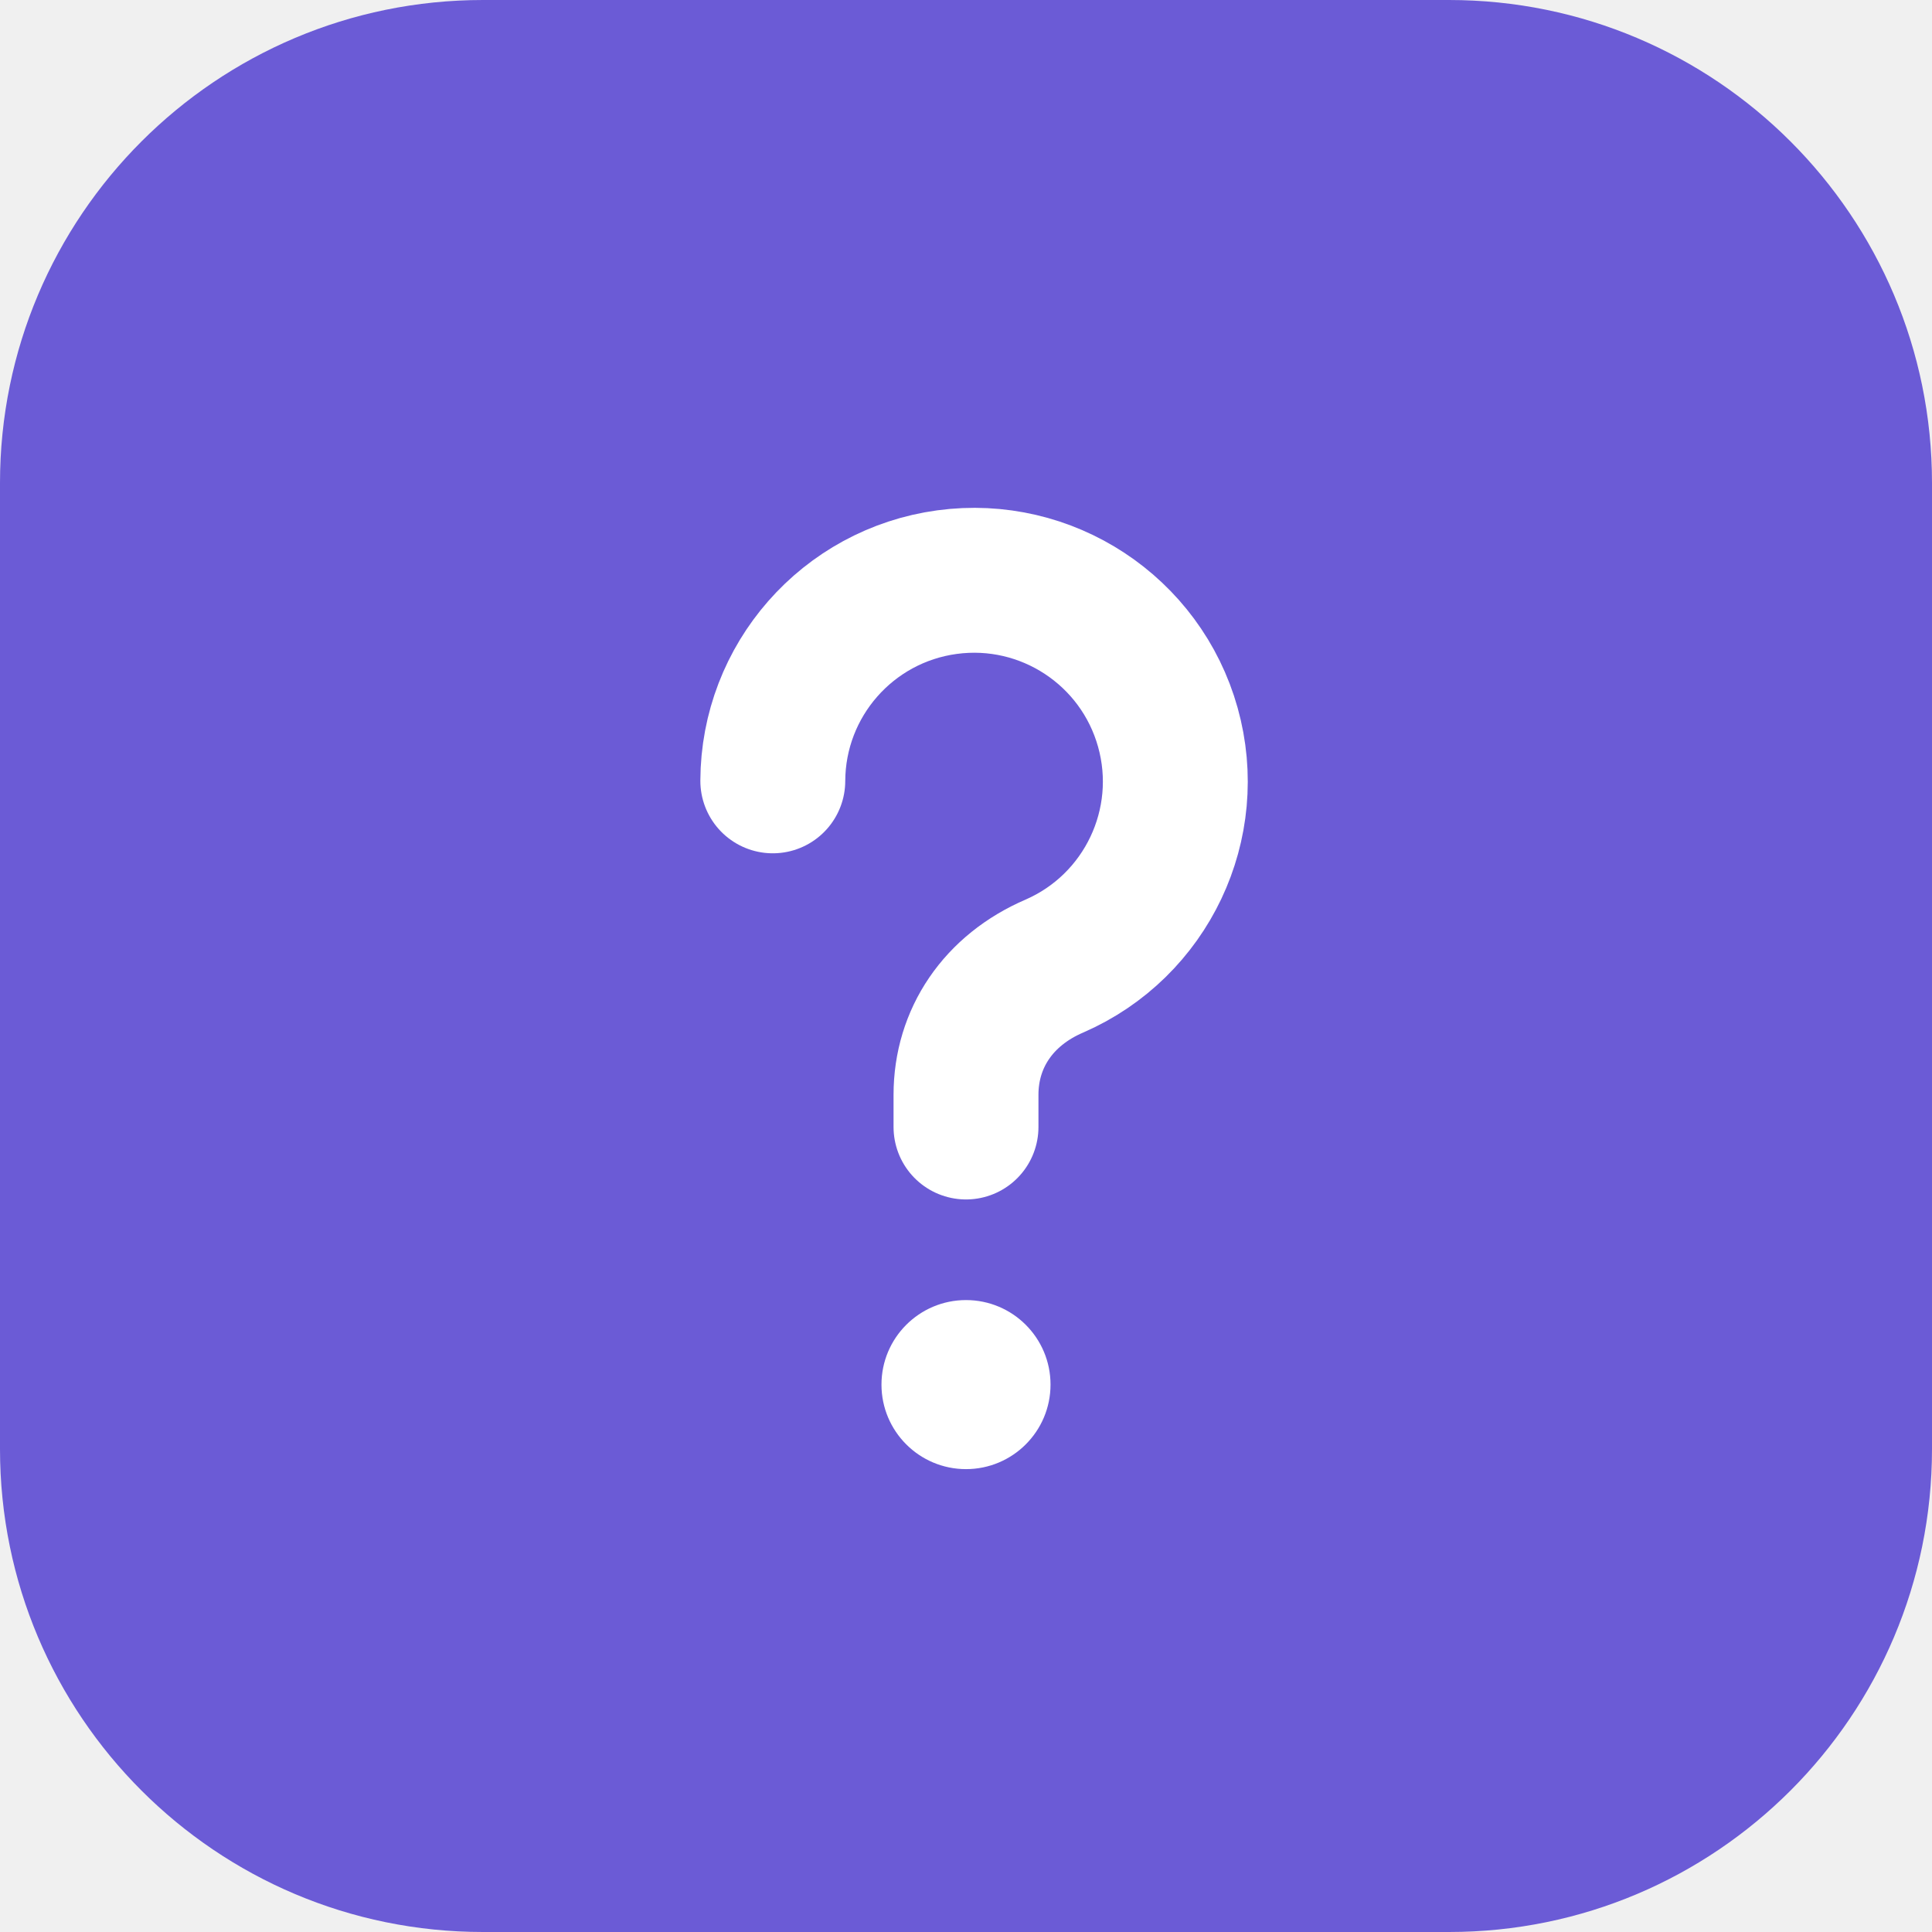
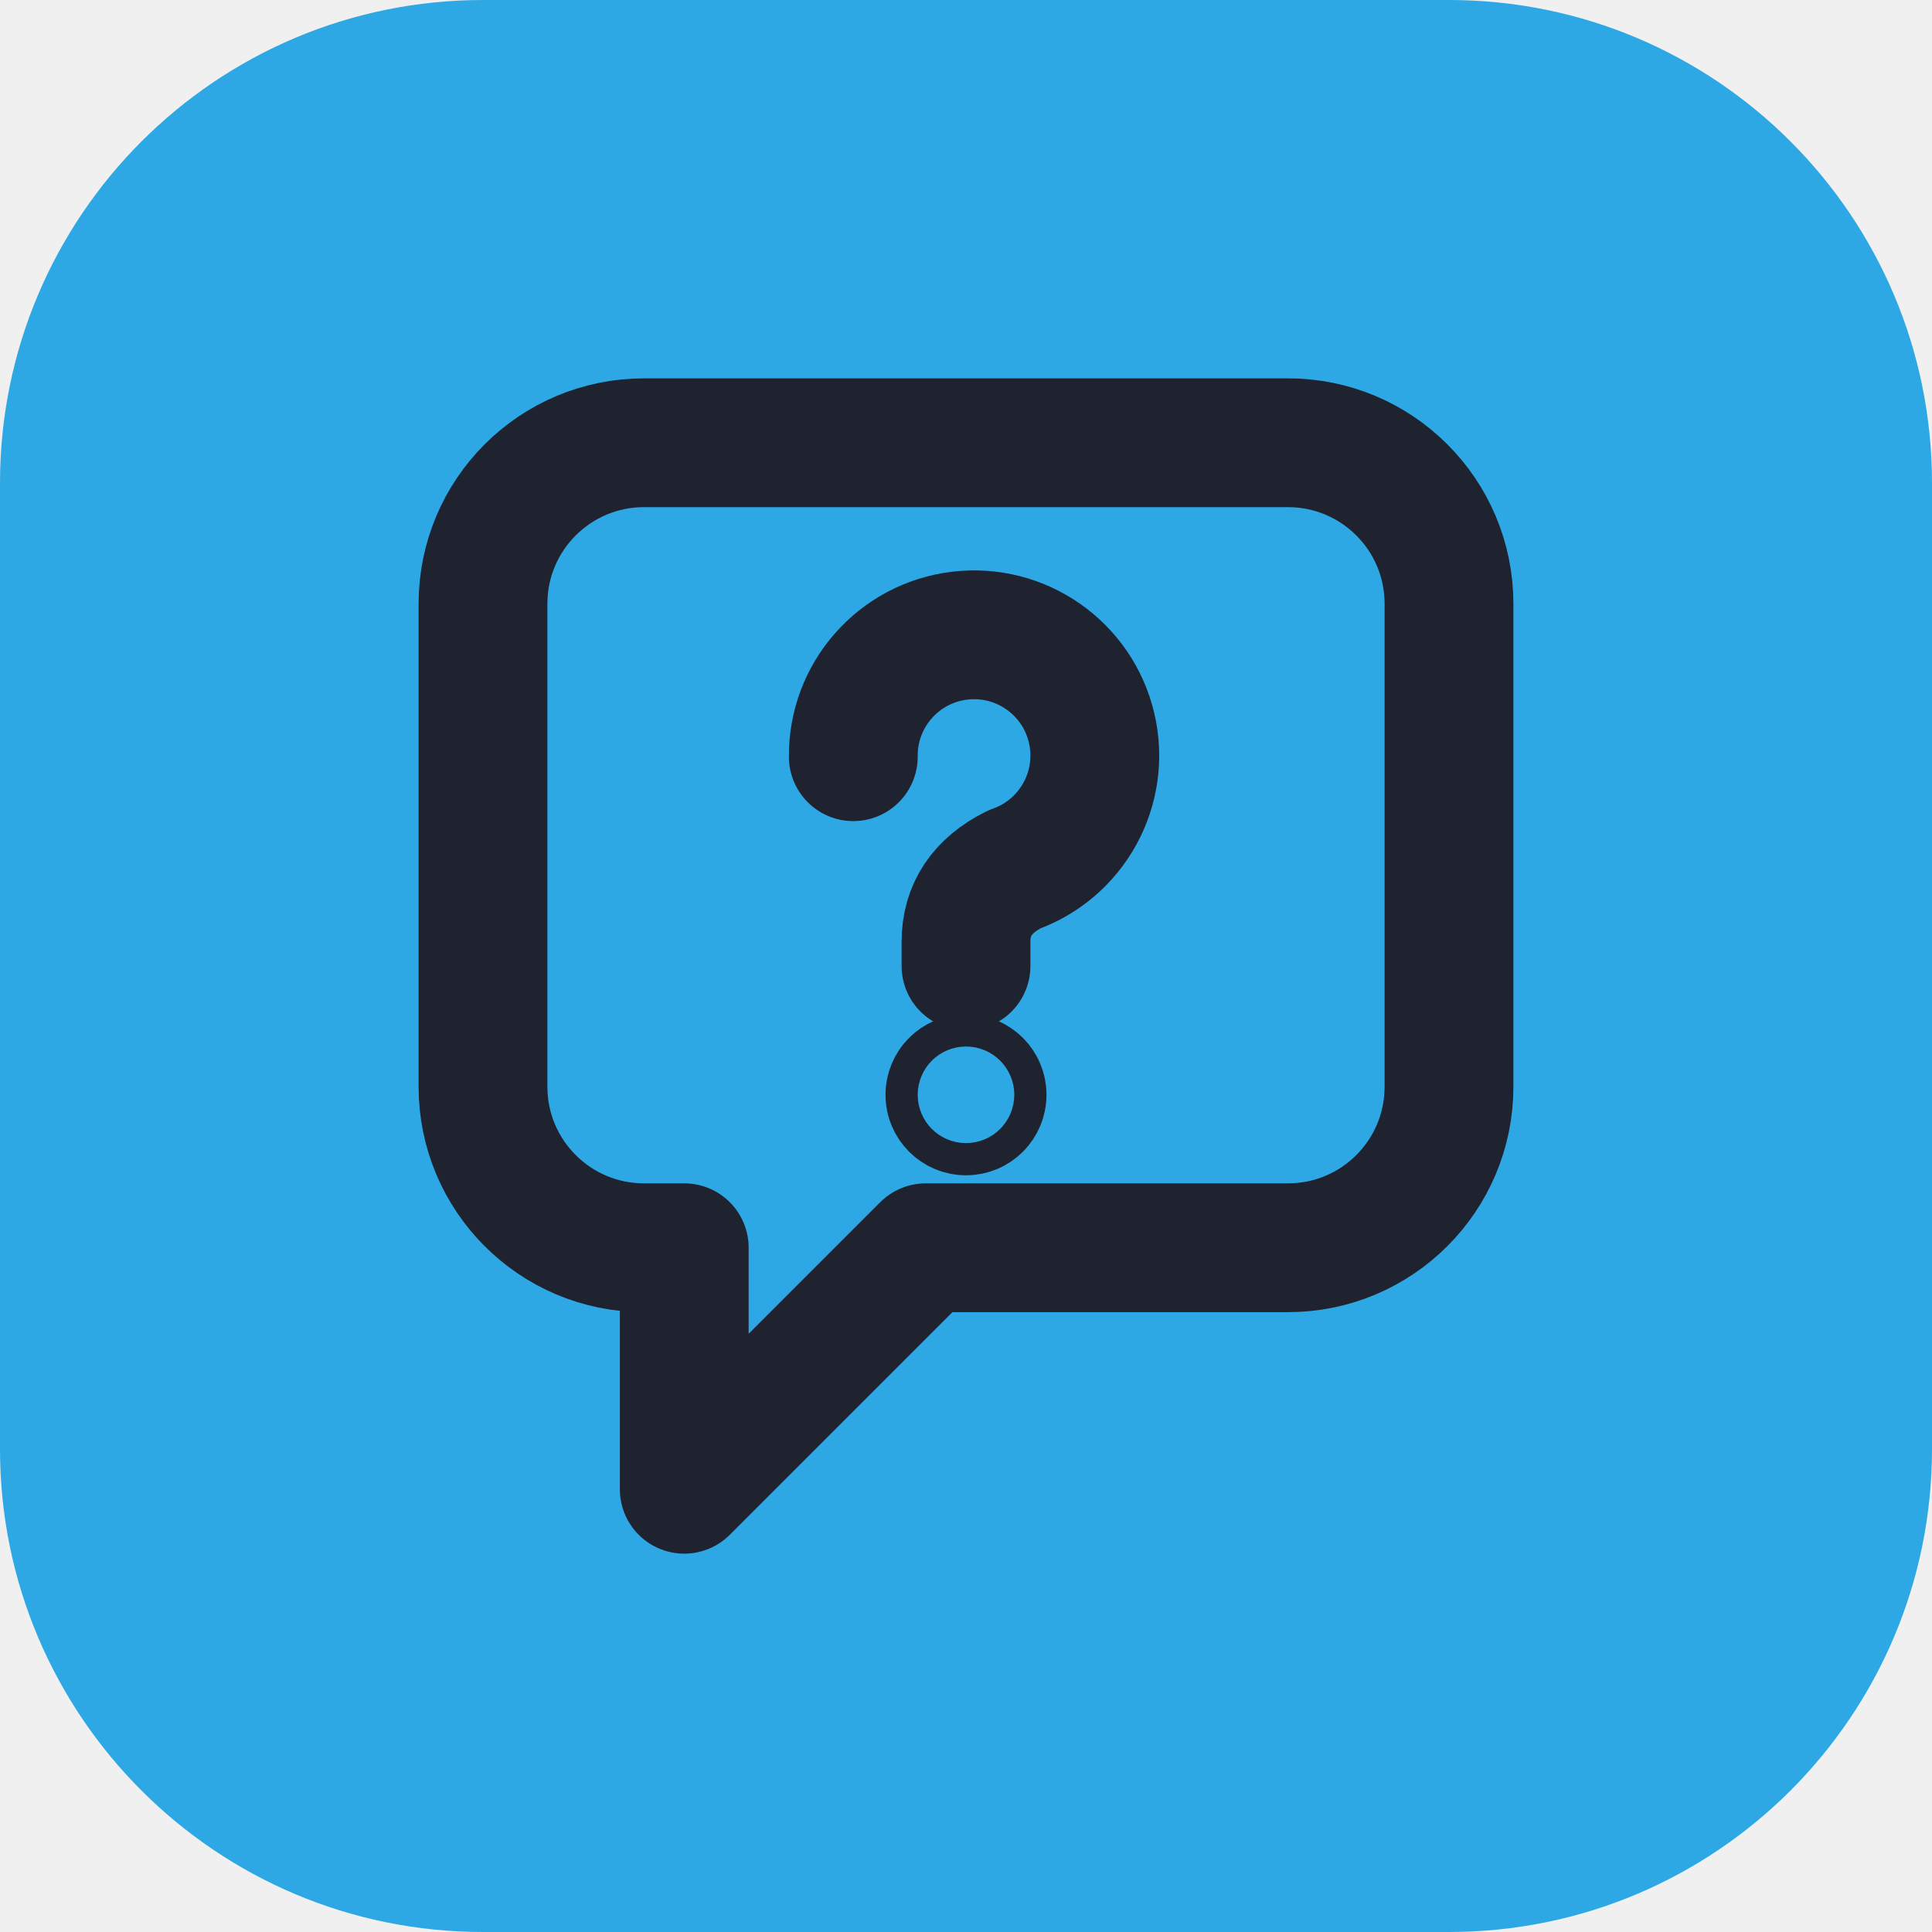
<svg xmlns="http://www.w3.org/2000/svg" width="28" height="28" viewBox="0 0 24 24">
-   <rect width="24" height="24" rx="6" fill="#6B5BD6" />
-   <g fill="none" stroke="#fff" stroke-width="1.8" stroke-linecap="round" stroke-linejoin="round">
-     <path d="M9.6 9.7a2.5 2.5 0 1 1 3.5 2.3c-.7.3-1.1.9-1.1 1.6v.4" />
-     <circle cx="12" cy="17.2" r="1.05" fill="#fff" stroke="none" />
+   <rect width="24" height="24" rx="6" fill="#2EA8E5" />
+   <g fill="none" stroke="#1F2330" stroke-width="1.6" stroke-linecap="round" stroke-linejoin="round">
+     <path d="M6 7.5a2 2 0 0 1 2-2h8a2 2 0 0 1 2 2v6a2 2 0 0 1-2 2h-4.5L8.5 18.5v-3H8a2 2 0 0 1-2-2z" />
+     <path d="M10.6 9.4a1.5 1.5 0 1 1 2 1.4c-.4.2-.6.5-.6.9v.3" />
+     <circle cx="12" cy="13.6" r=".2" />
  </g>
</svg>
